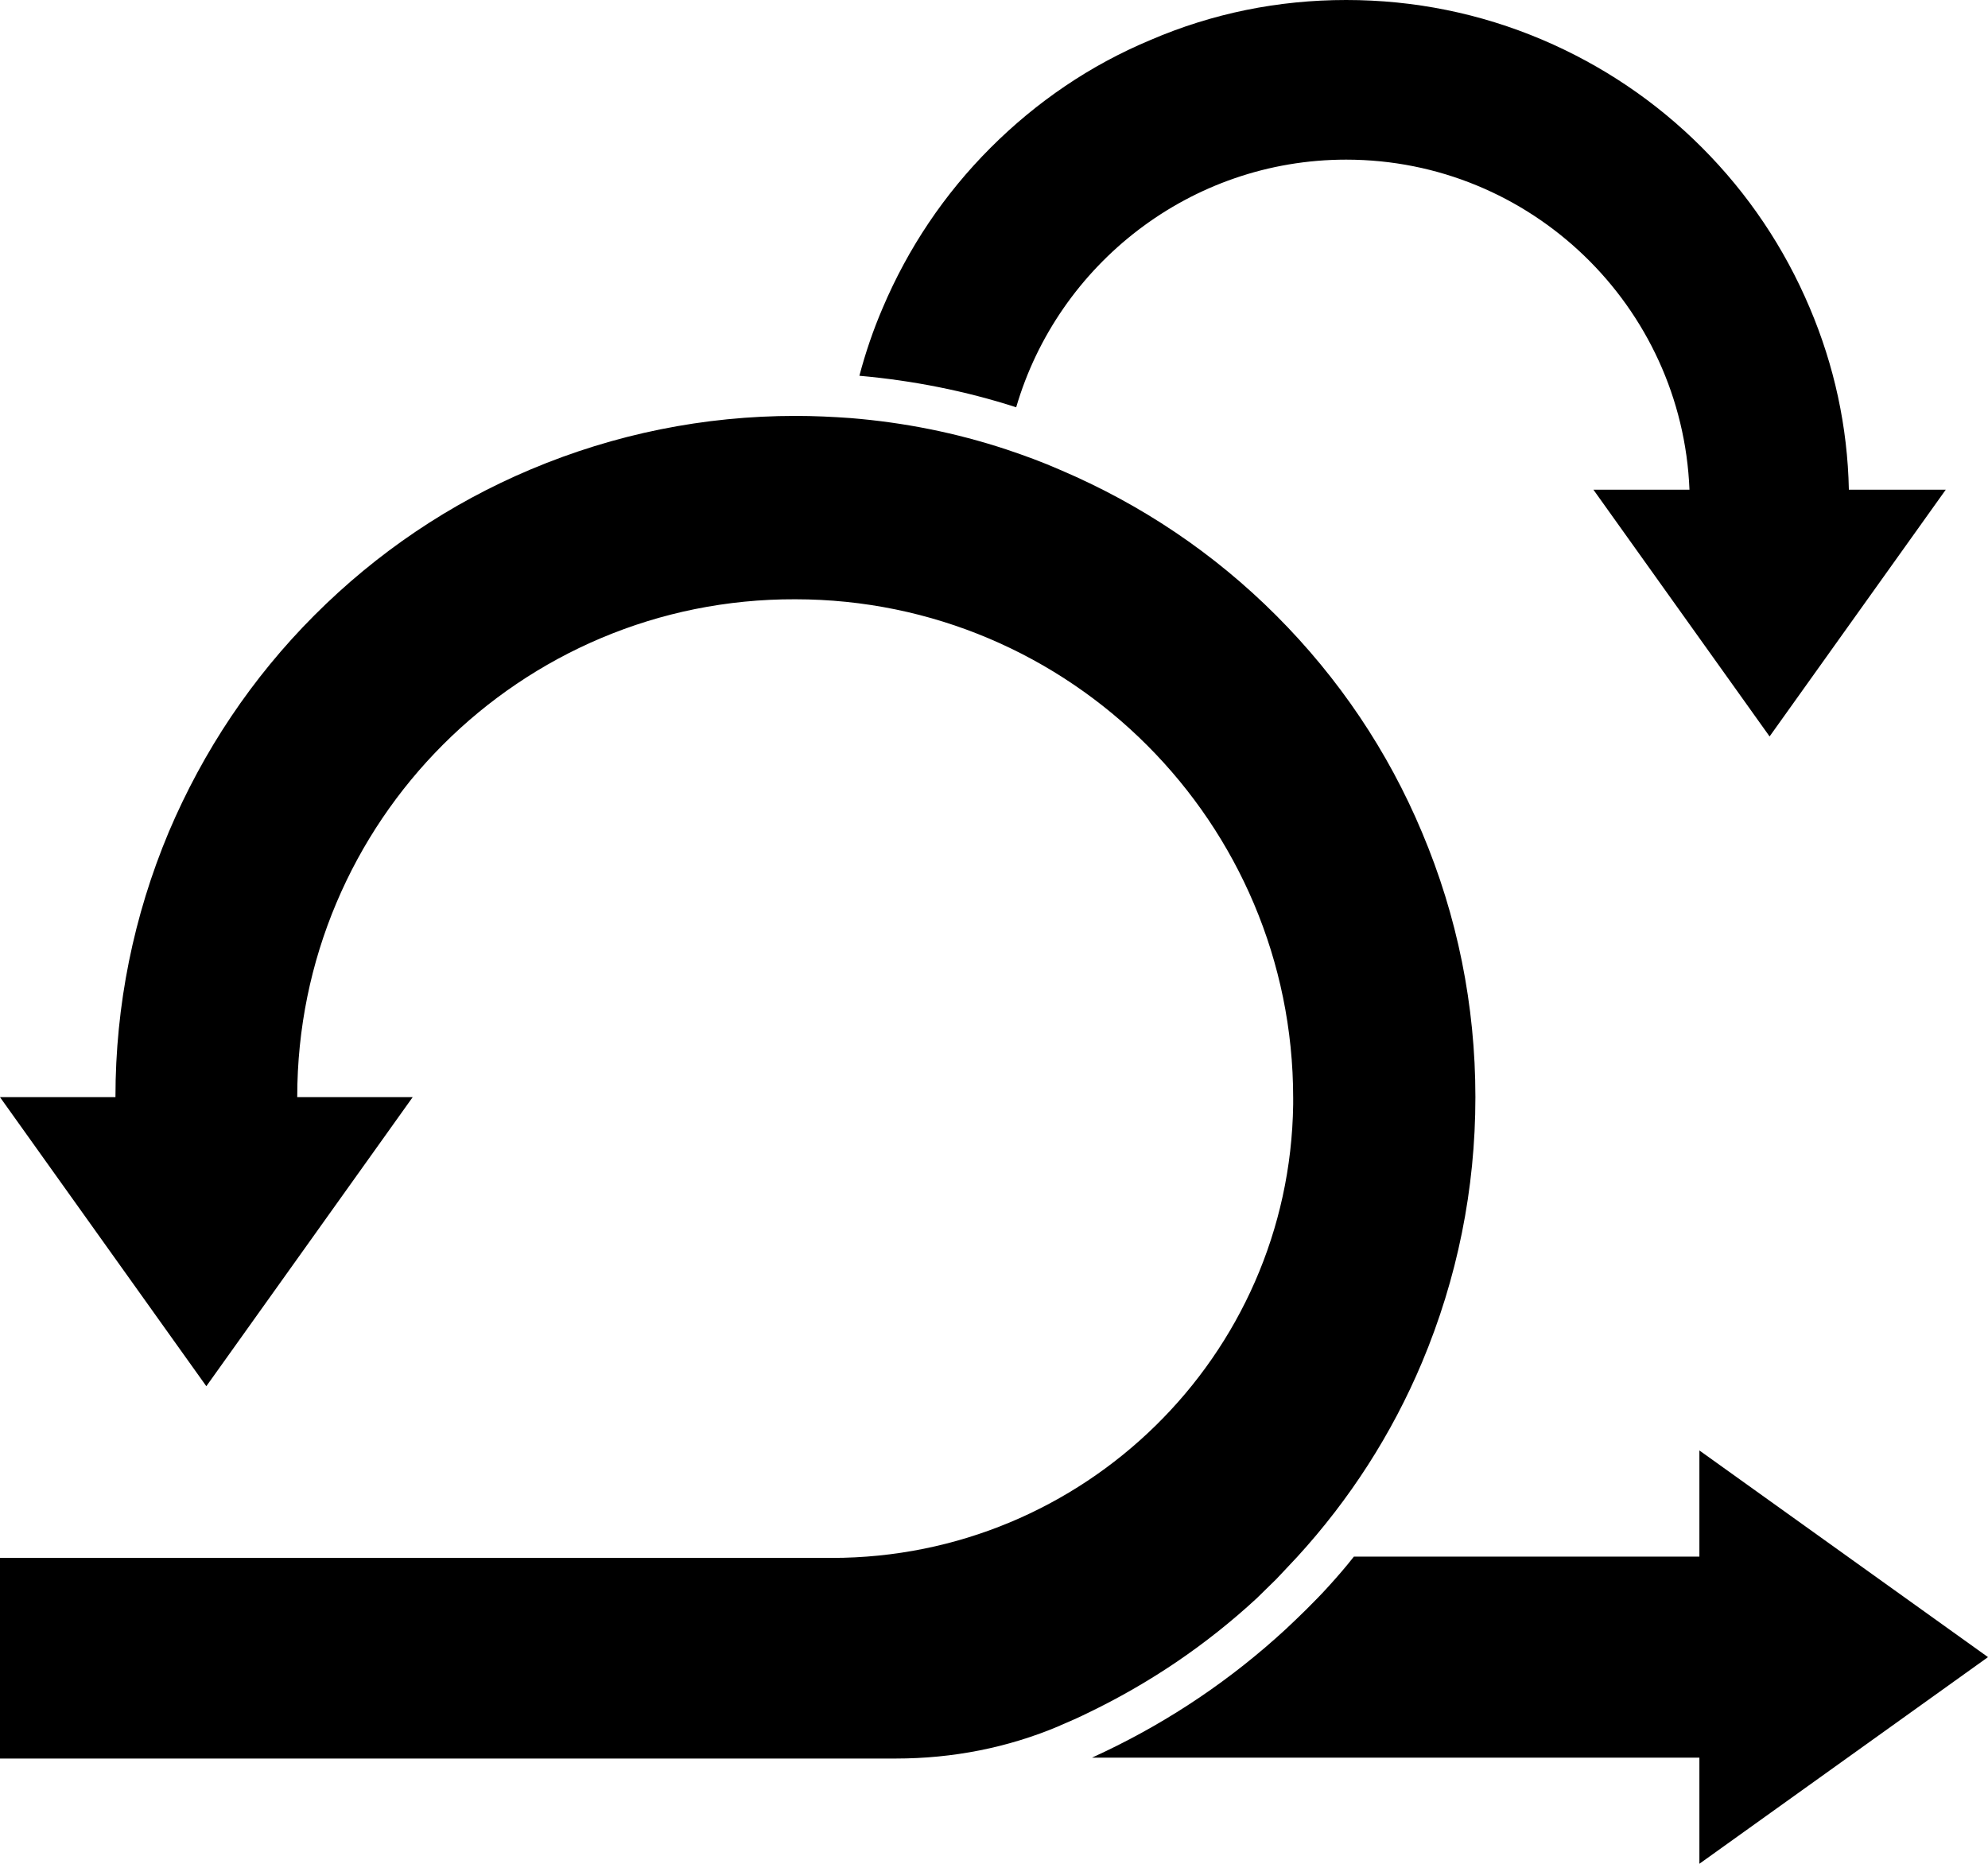
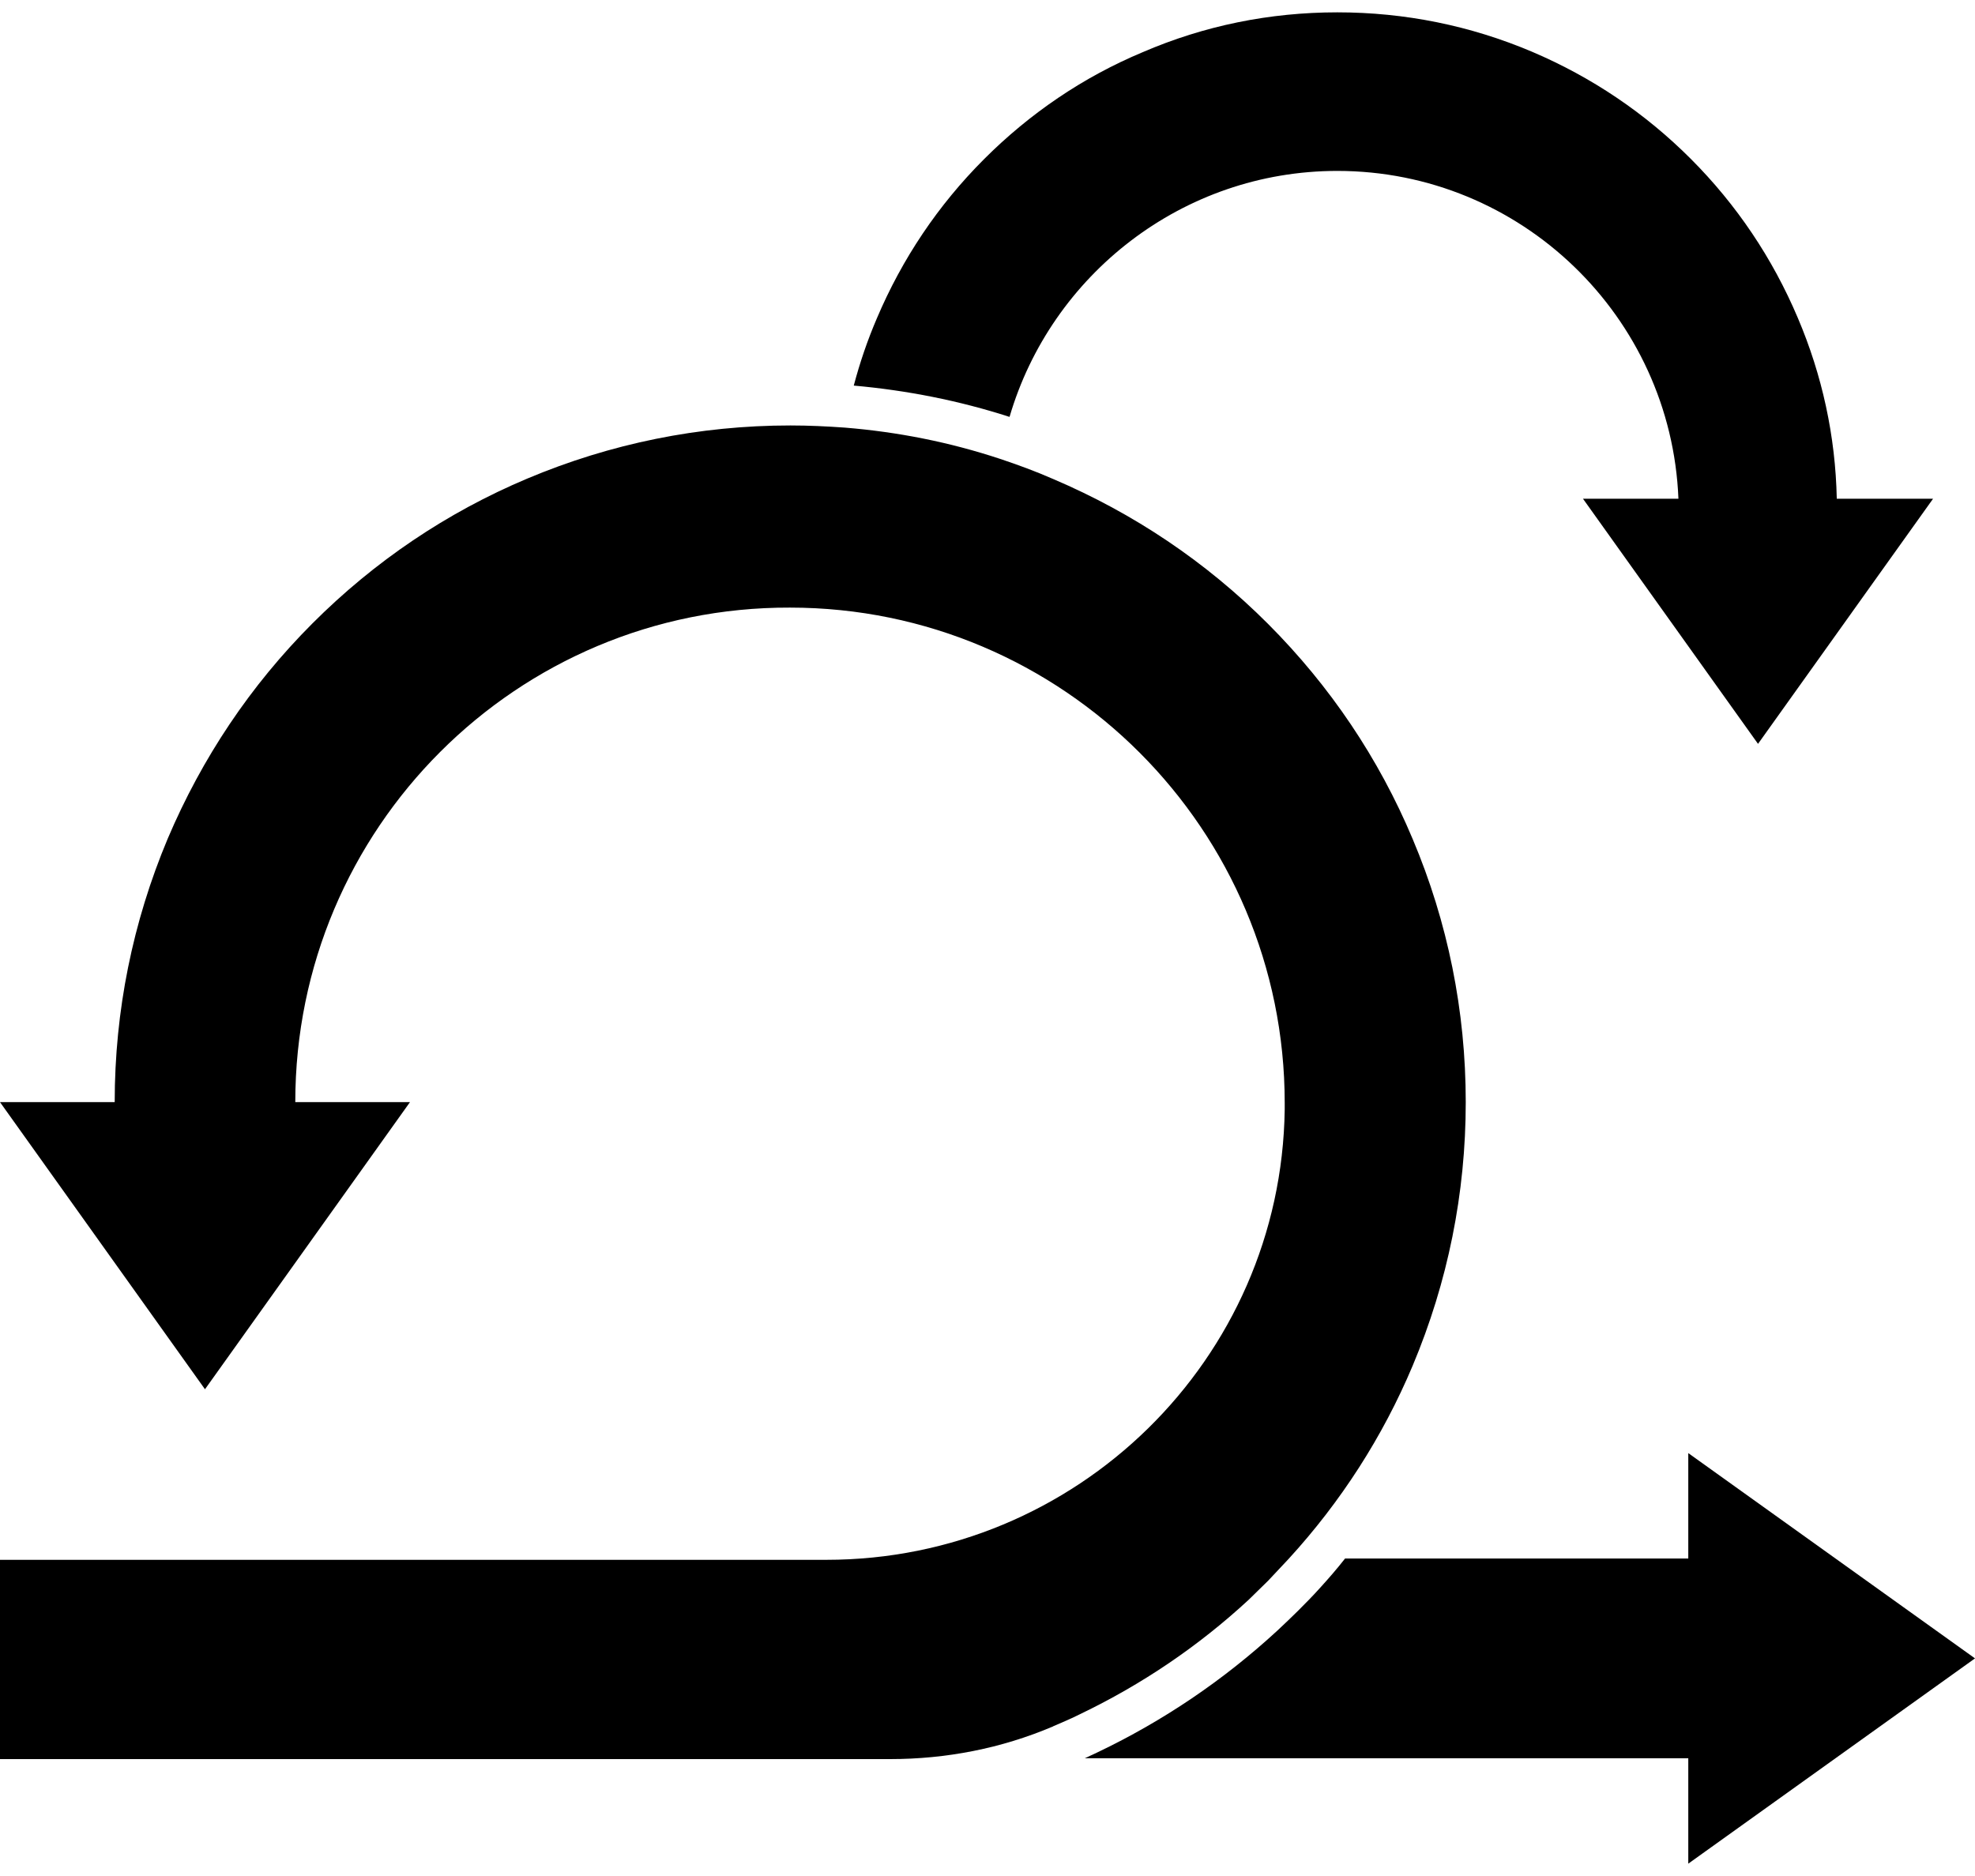
- <svg xmlns="http://www.w3.org/2000/svg" width="80" height="75" viewBox="0 0 80 75" fill="none">
-   <g id="scrum">
-     <g id="Group">
-       <path id="Vector" fill-rule="evenodd" clip-rule="evenodd" d="M78.301 19.705L71.211 29.635L64.121 19.705H67.987C67.692 12.326 61.608 6.424 54.171 6.424C47.896 6.424 42.574 10.642 40.893 16.389C38.847 15.729 36.733 15.312 34.583 15.121C34.826 14.201 35.138 13.281 35.519 12.396C36.542 9.983 37.998 7.812 39.853 5.955C41.708 4.097 43.874 2.622 46.284 1.615C48.78 0.538 51.432 0 54.171 0C56.91 0 59.562 0.538 62.059 1.597C64.468 2.622 66.635 4.08 68.49 5.938C70.345 7.795 71.801 9.965 72.823 12.379C73.812 14.705 74.349 17.17 74.401 19.705H78.301Z" fill="black" />
-     </g>
-     <g id="Group_2">
-       <path id="Vector_2" fill-rule="evenodd" clip-rule="evenodd" d="M68.386 74.999V70.728H43.944C44.117 70.641 44.291 70.572 44.464 70.485C47.116 69.218 49.56 67.569 51.745 65.555C52.039 65.277 52.316 65.016 52.577 64.756C52.871 64.461 53.183 64.148 53.478 63.819C53.825 63.437 54.171 63.037 54.483 62.638H68.386V58.367L80 66.683L68.386 74.999Z" fill="black" />
-     </g>
-     <g id="Group_3">
-       <path id="Vector_3" fill-rule="evenodd" clip-rule="evenodd" d="M59.372 44.15C59.372 47.847 58.644 51.441 57.222 54.827C56.009 57.709 54.31 60.347 52.195 62.657C51.918 62.952 51.64 63.247 51.363 63.542C51.103 63.802 50.843 64.045 50.583 64.306C48.537 66.198 46.249 67.743 43.753 68.941C43.406 69.115 43.042 69.271 42.678 69.427C42.661 69.427 42.661 69.445 42.644 69.445C40.563 70.33 38.327 70.764 36.056 70.764H0V62.691H33.474C43.597 62.691 51.9 54.584 52.039 44.445C52.039 44.358 52.039 44.271 52.039 44.184C52.039 33.108 43.06 24.115 32 24.115C20.94 24.08 11.961 33.056 11.961 44.15H16.607L8.303 55.782L0 44.15H4.646C4.646 40.452 5.374 36.858 6.795 33.472C8.182 30.209 10.141 27.274 12.654 24.757C15.168 22.24 18.098 20.261 21.356 18.889C24.737 17.465 28.325 16.736 32.017 16.736C32.763 16.736 33.491 16.771 34.219 16.823C36.368 16.997 38.466 17.413 40.511 18.09C41.239 18.334 41.95 18.594 42.661 18.907C45.92 20.295 48.849 22.257 51.363 24.774C53.877 27.292 55.853 30.226 57.222 33.49C58.644 36.858 59.372 40.452 59.372 44.15Z" fill="black" />
-     </g>
-   </g>
+ <svg xmlns="http://www.w3.org/2000/svg" width="80" height="76" viewBox="0 0 80 76" fill="none">
+   <path fill-rule="evenodd" clip-rule="evenodd" d="M78.301 20.205L71.211 30.135L64.121 20.205H67.987C67.692 12.826 61.608 6.924 54.171 6.924C47.896 6.924 42.574 11.142 40.893 16.889C38.847 16.229 36.733 15.812 34.583 15.621C34.826 14.701 35.138 13.781 35.519 12.896C36.542 10.483 37.998 8.312 39.853 6.455C41.708 4.597 43.874 3.122 46.284 2.115C48.78 1.038 51.432 0.5 54.171 0.5C56.91 0.5 59.562 1.038 62.059 2.097C64.468 3.122 66.635 4.58 68.49 6.438C70.345 8.295 71.801 10.465 72.823 12.879C73.812 15.205 74.349 17.67 74.401 20.205H78.301Z" fill="black" />
+   <path fill-rule="evenodd" clip-rule="evenodd" d="M68.386 75.5V71.229H43.944C44.117 71.142 44.291 71.073 44.464 70.986C47.116 69.719 49.56 68.069 51.745 66.055C52.039 65.778 52.316 65.517 52.577 65.257C52.871 64.962 53.183 64.649 53.478 64.319C53.825 63.937 54.171 63.538 54.483 63.139H68.386V58.868L80 67.184L68.386 75.5Z" fill="black" />
+   <path fill-rule="evenodd" clip-rule="evenodd" d="M59.372 44.649C59.372 48.347 58.644 51.941 57.222 55.326C56.009 58.208 54.31 60.847 52.195 63.156C51.918 63.451 51.64 63.747 51.363 64.042C51.103 64.302 50.843 64.545 50.583 64.806C48.537 66.698 46.249 68.243 43.753 69.441C43.406 69.615 43.042 69.771 42.678 69.927C42.661 69.927 42.661 69.945 42.644 69.945C40.563 70.83 38.327 71.264 36.056 71.264H0V63.191H33.474C43.597 63.191 51.9 55.083 52.039 44.944C52.039 44.858 52.039 44.771 52.039 44.684C52.039 33.608 43.06 24.615 32 24.615C20.94 24.58 11.961 33.556 11.961 44.649H16.607L8.303 56.281L0 44.649H4.646C4.646 40.951 5.374 37.358 6.795 33.972C8.182 30.708 10.141 27.774 12.654 25.257C15.168 22.74 18.098 20.761 21.356 19.389C24.737 17.965 28.325 17.236 32.017 17.236C32.763 17.236 33.491 17.271 34.219 17.323C36.368 17.497 38.466 17.913 40.511 18.59C41.239 18.833 41.95 19.094 42.661 19.406C45.92 20.795 48.849 22.757 51.363 25.274C53.877 27.792 55.853 30.726 57.222 33.99C58.644 37.358 59.372 40.951 59.372 44.649Z" fill="black" />
</svg>
